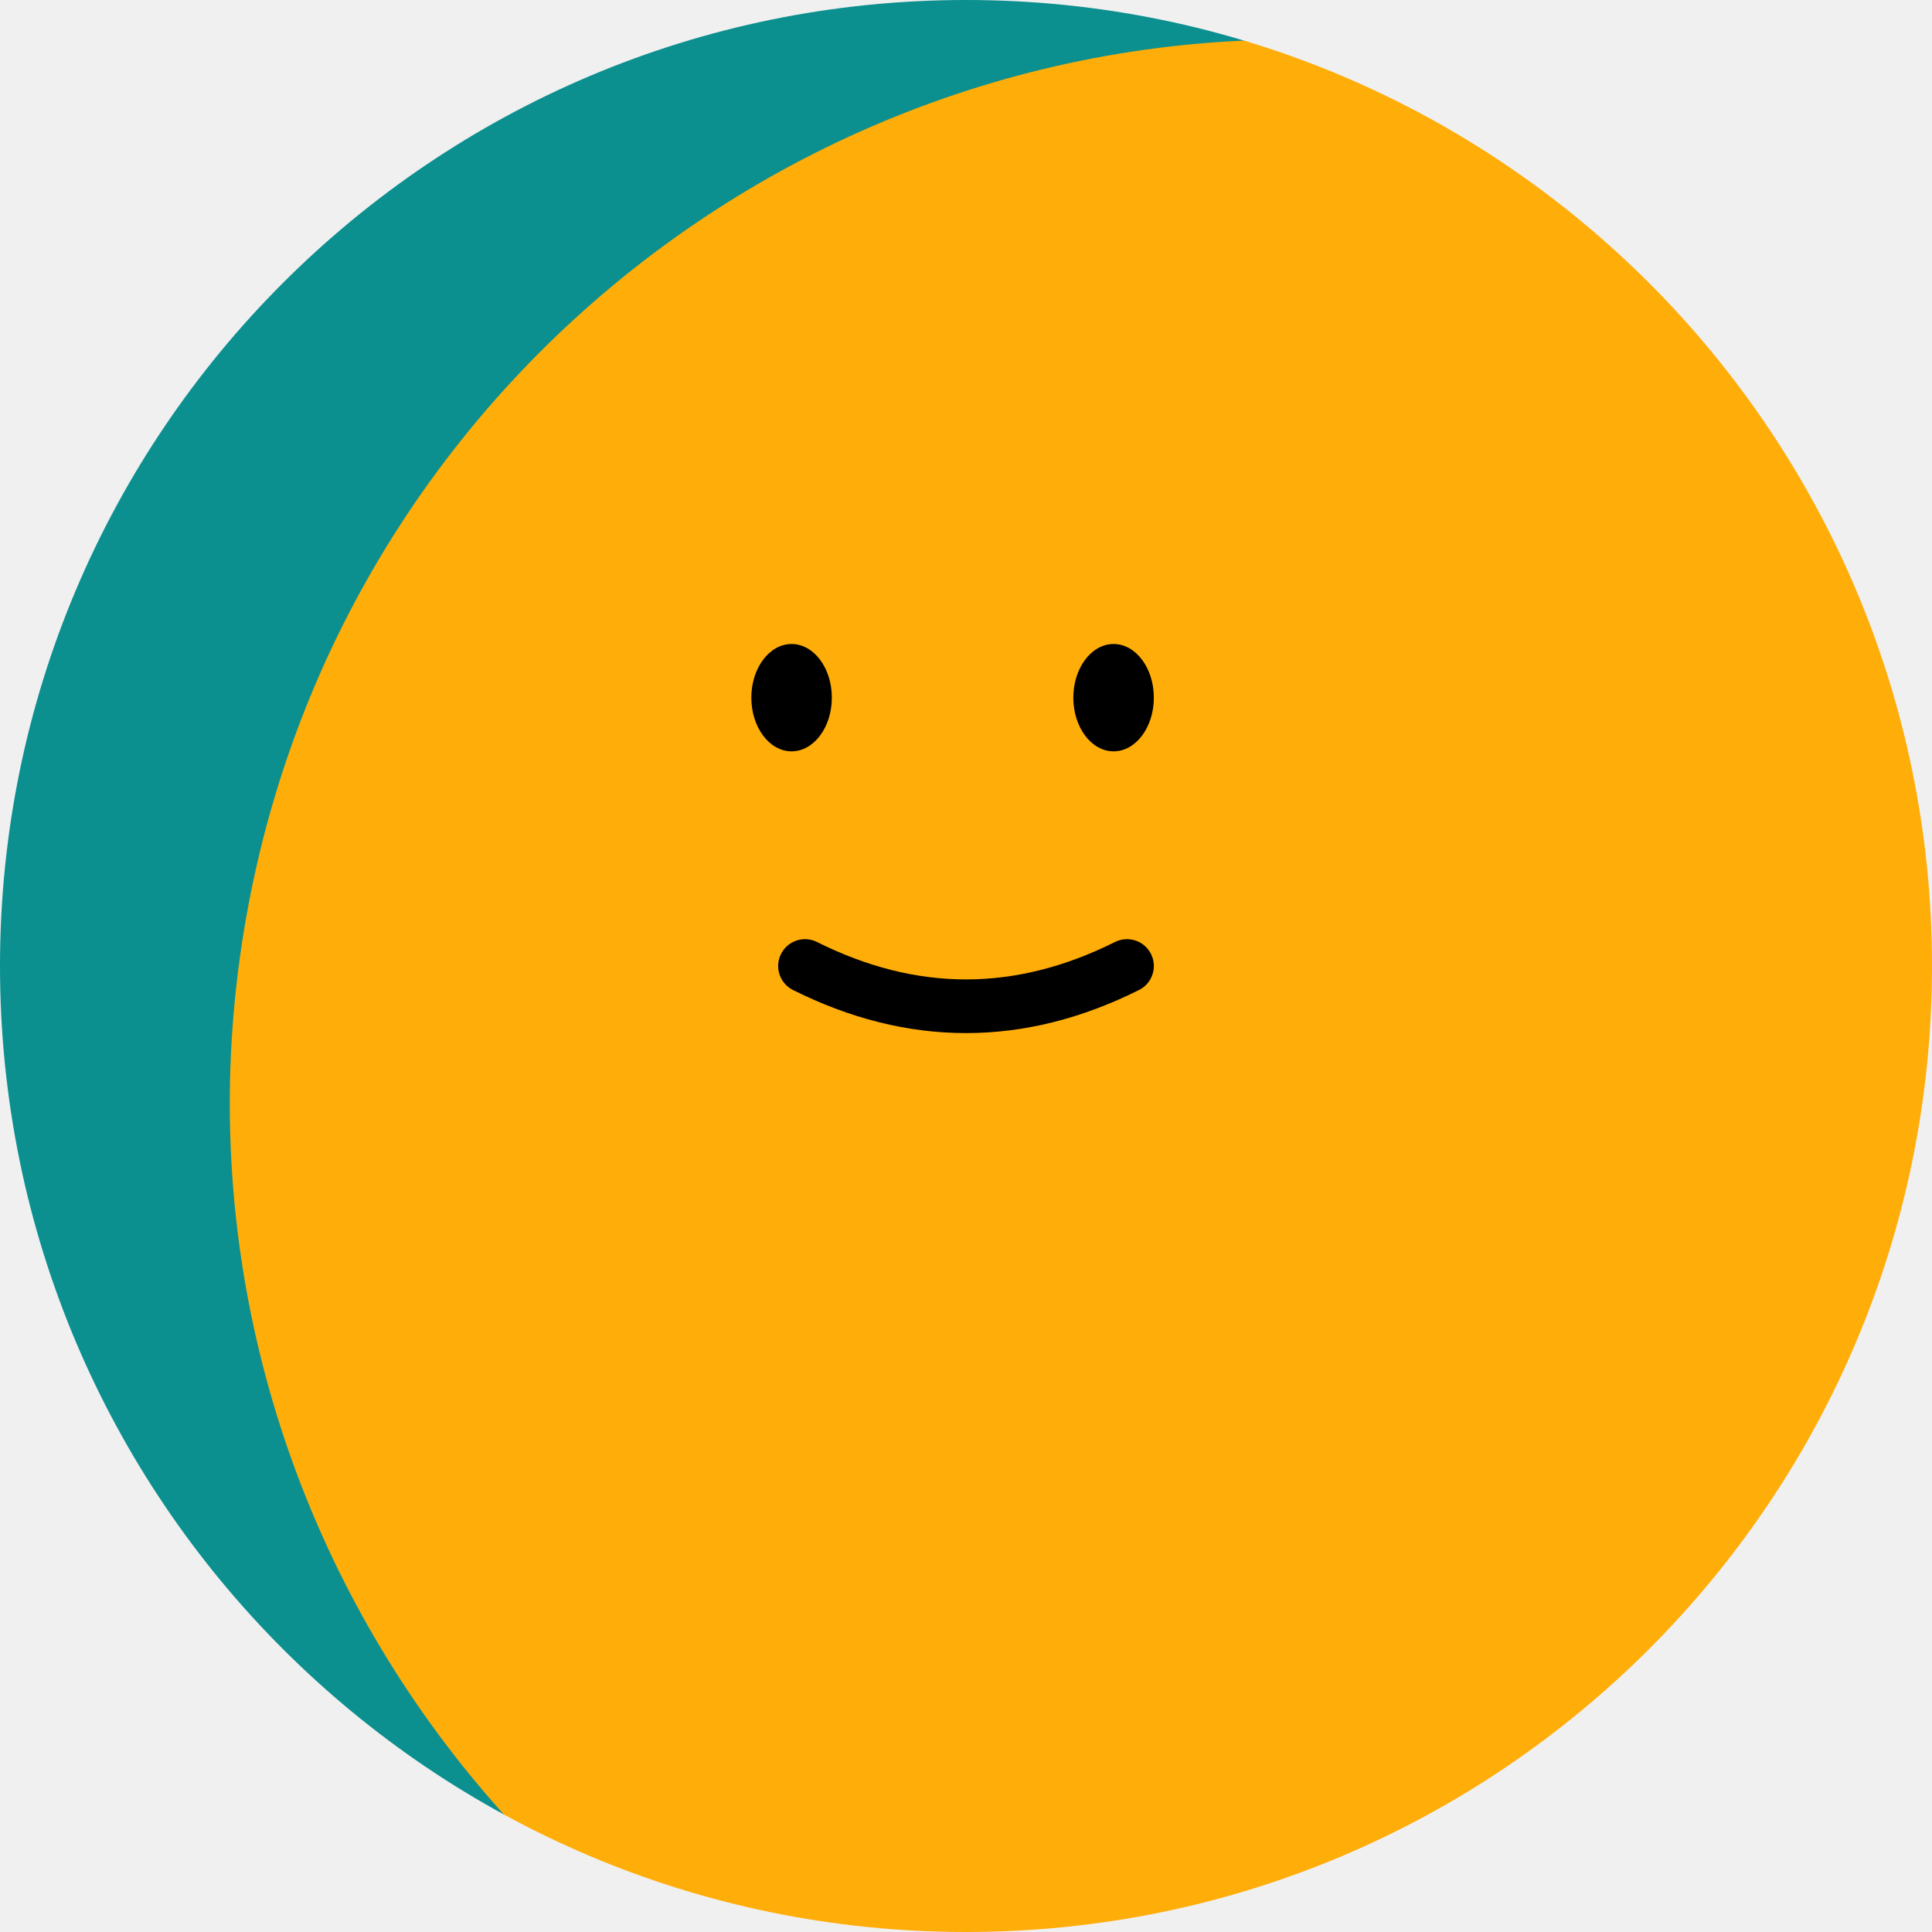
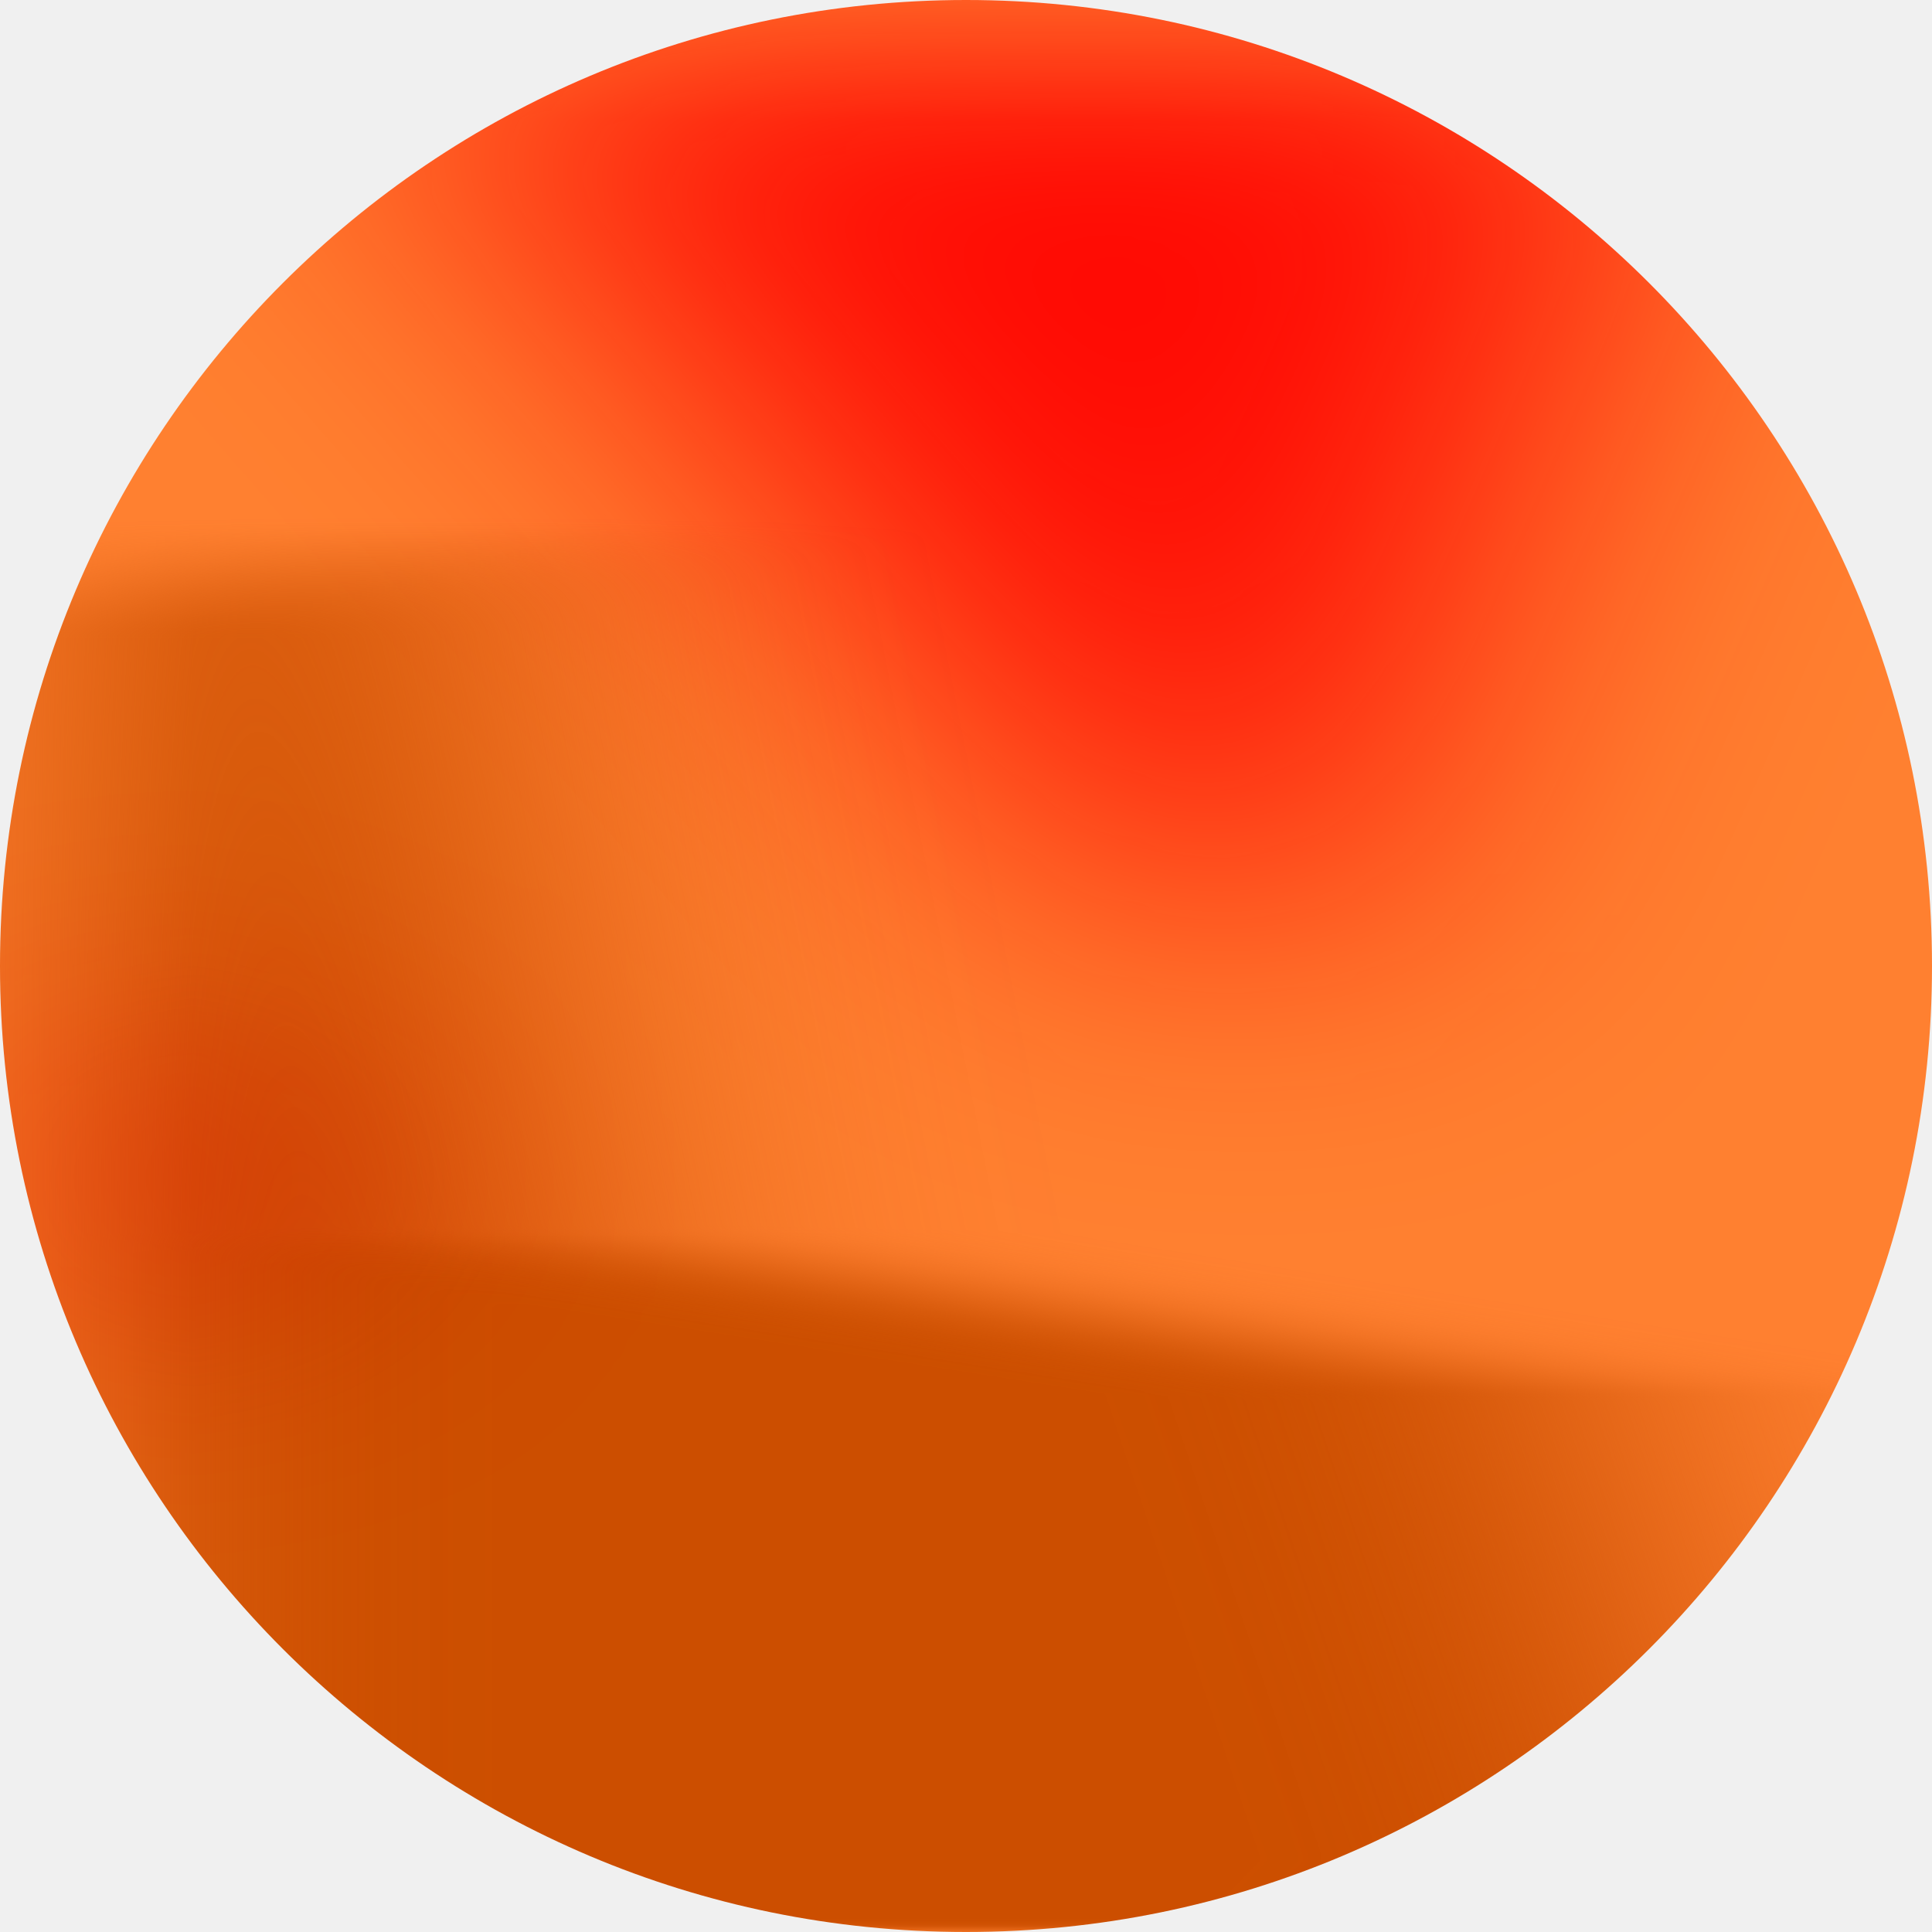
- <svg xmlns="http://www.w3.org/2000/svg" viewBox="0 0 36 36" fill="none" role="img" width="80" height="80">
-   <mask id="mask__beam" maskUnits="userSpaceOnUse" x="0" y="0" width="36" height="36">
-     <rect width="36" height="36" rx="72" fill="#FFFFFF" />
+ <svg xmlns="http://www.w3.org/2000/svg" viewBox="0 0 80 80" fill="none" role="img" width="80" height="80">
+   <mask id="mask__marble" maskUnits="userSpaceOnUse" x="0" y="0" width="80" height="80">
+     <rect width="80" height="80" rx="160" fill="#FFFFFF" />
  </mask>
-   <g mask="url(#mask__beam)">
-     <rect width="36" height="36" fill="#0c8f8f" />
-     <rect x="0" y="0" width="36" height="36" transform="translate(4 4) rotate(280 18 18) scale(1.1)" fill="#ffad08" rx="36" />
-     <g transform="translate(0 -2) rotate(0 18 18)">
-       <path d="M15 20c2 1 4 1 6 0" stroke="#000000" fill="none" stroke-linecap="round" />
-       <rect x="14" y="14" width="1.5" height="2" rx="1" stroke="none" fill="#000000" />
-       <rect x="20" y="14" width="1.5" height="2" rx="1" stroke="none" fill="#000000" />
-     </g>
+   <g mask="url(#mask__marble)">
+     <rect width="80" height="80" fill="#ff8030" />
+     <path filter="url(#prefix__filter0_f)" d="M32.414 59.35L50.376 70.5H72.5v-71H33.728L26.5 13.381l19.057 27.08L32.414 59.35z" fill="#cc4e00" transform="translate(6 6) rotate(134 40 40) scale(1.3)" />
+     <path filter="url(#prefix__filter0_f)" d="M22.216 24L0 46.75l14.108 38.129L78 86l-3.081-59.276-22.378 4.005 12.972 20.186-23.35 27.395L22.215 24z" fill="#700808" transform="translate(-1 -1) rotate(-201 40 40) scale(1.3)" style="mix-blend-mode: overlay;" />
  </g>
+   <defs>
+     <filter id="prefix__filter0_f" filterUnits="userSpaceOnUse" color-interpolation-filters="sRGB">
+       <feFlood flood-opacity="0" result="BackgroundImageFix" />
+       <feBlend in="SourceGraphic" in2="BackgroundImageFix" result="shape" />
+       <feGaussianBlur stdDeviation="7" result="effect1_foregroundBlur" />
+     </filter>
+   </defs>
</svg>
